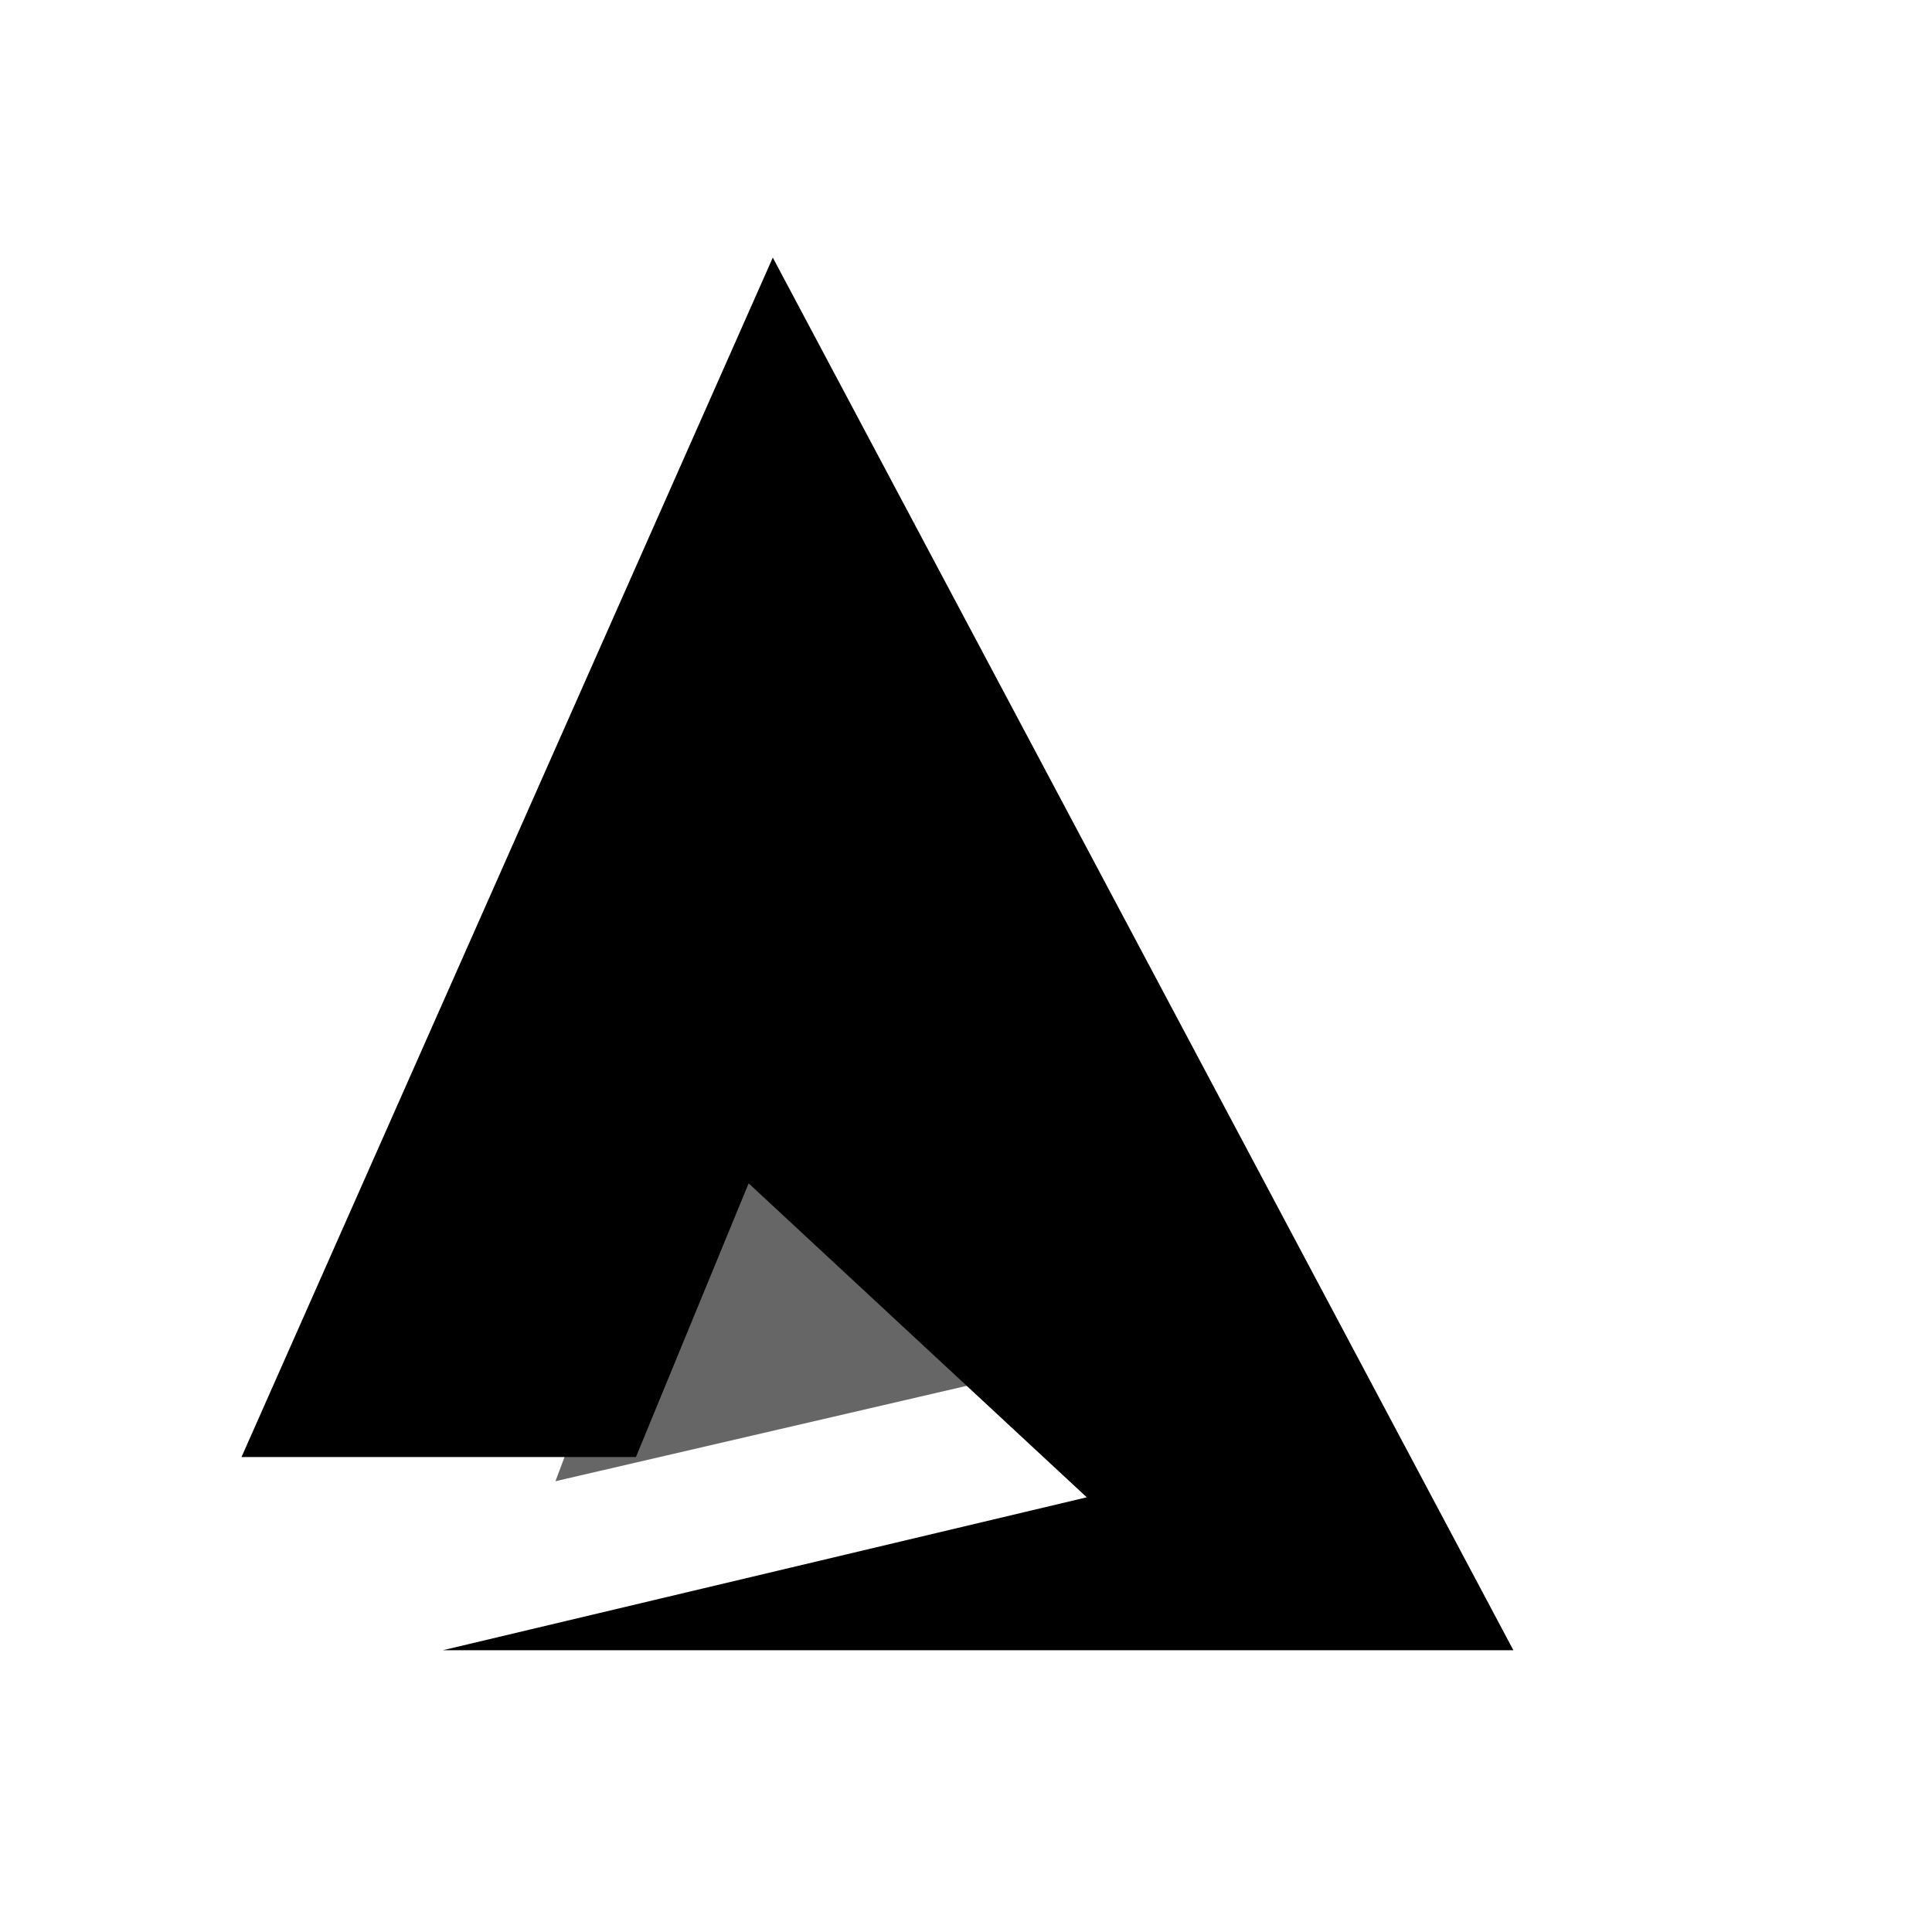
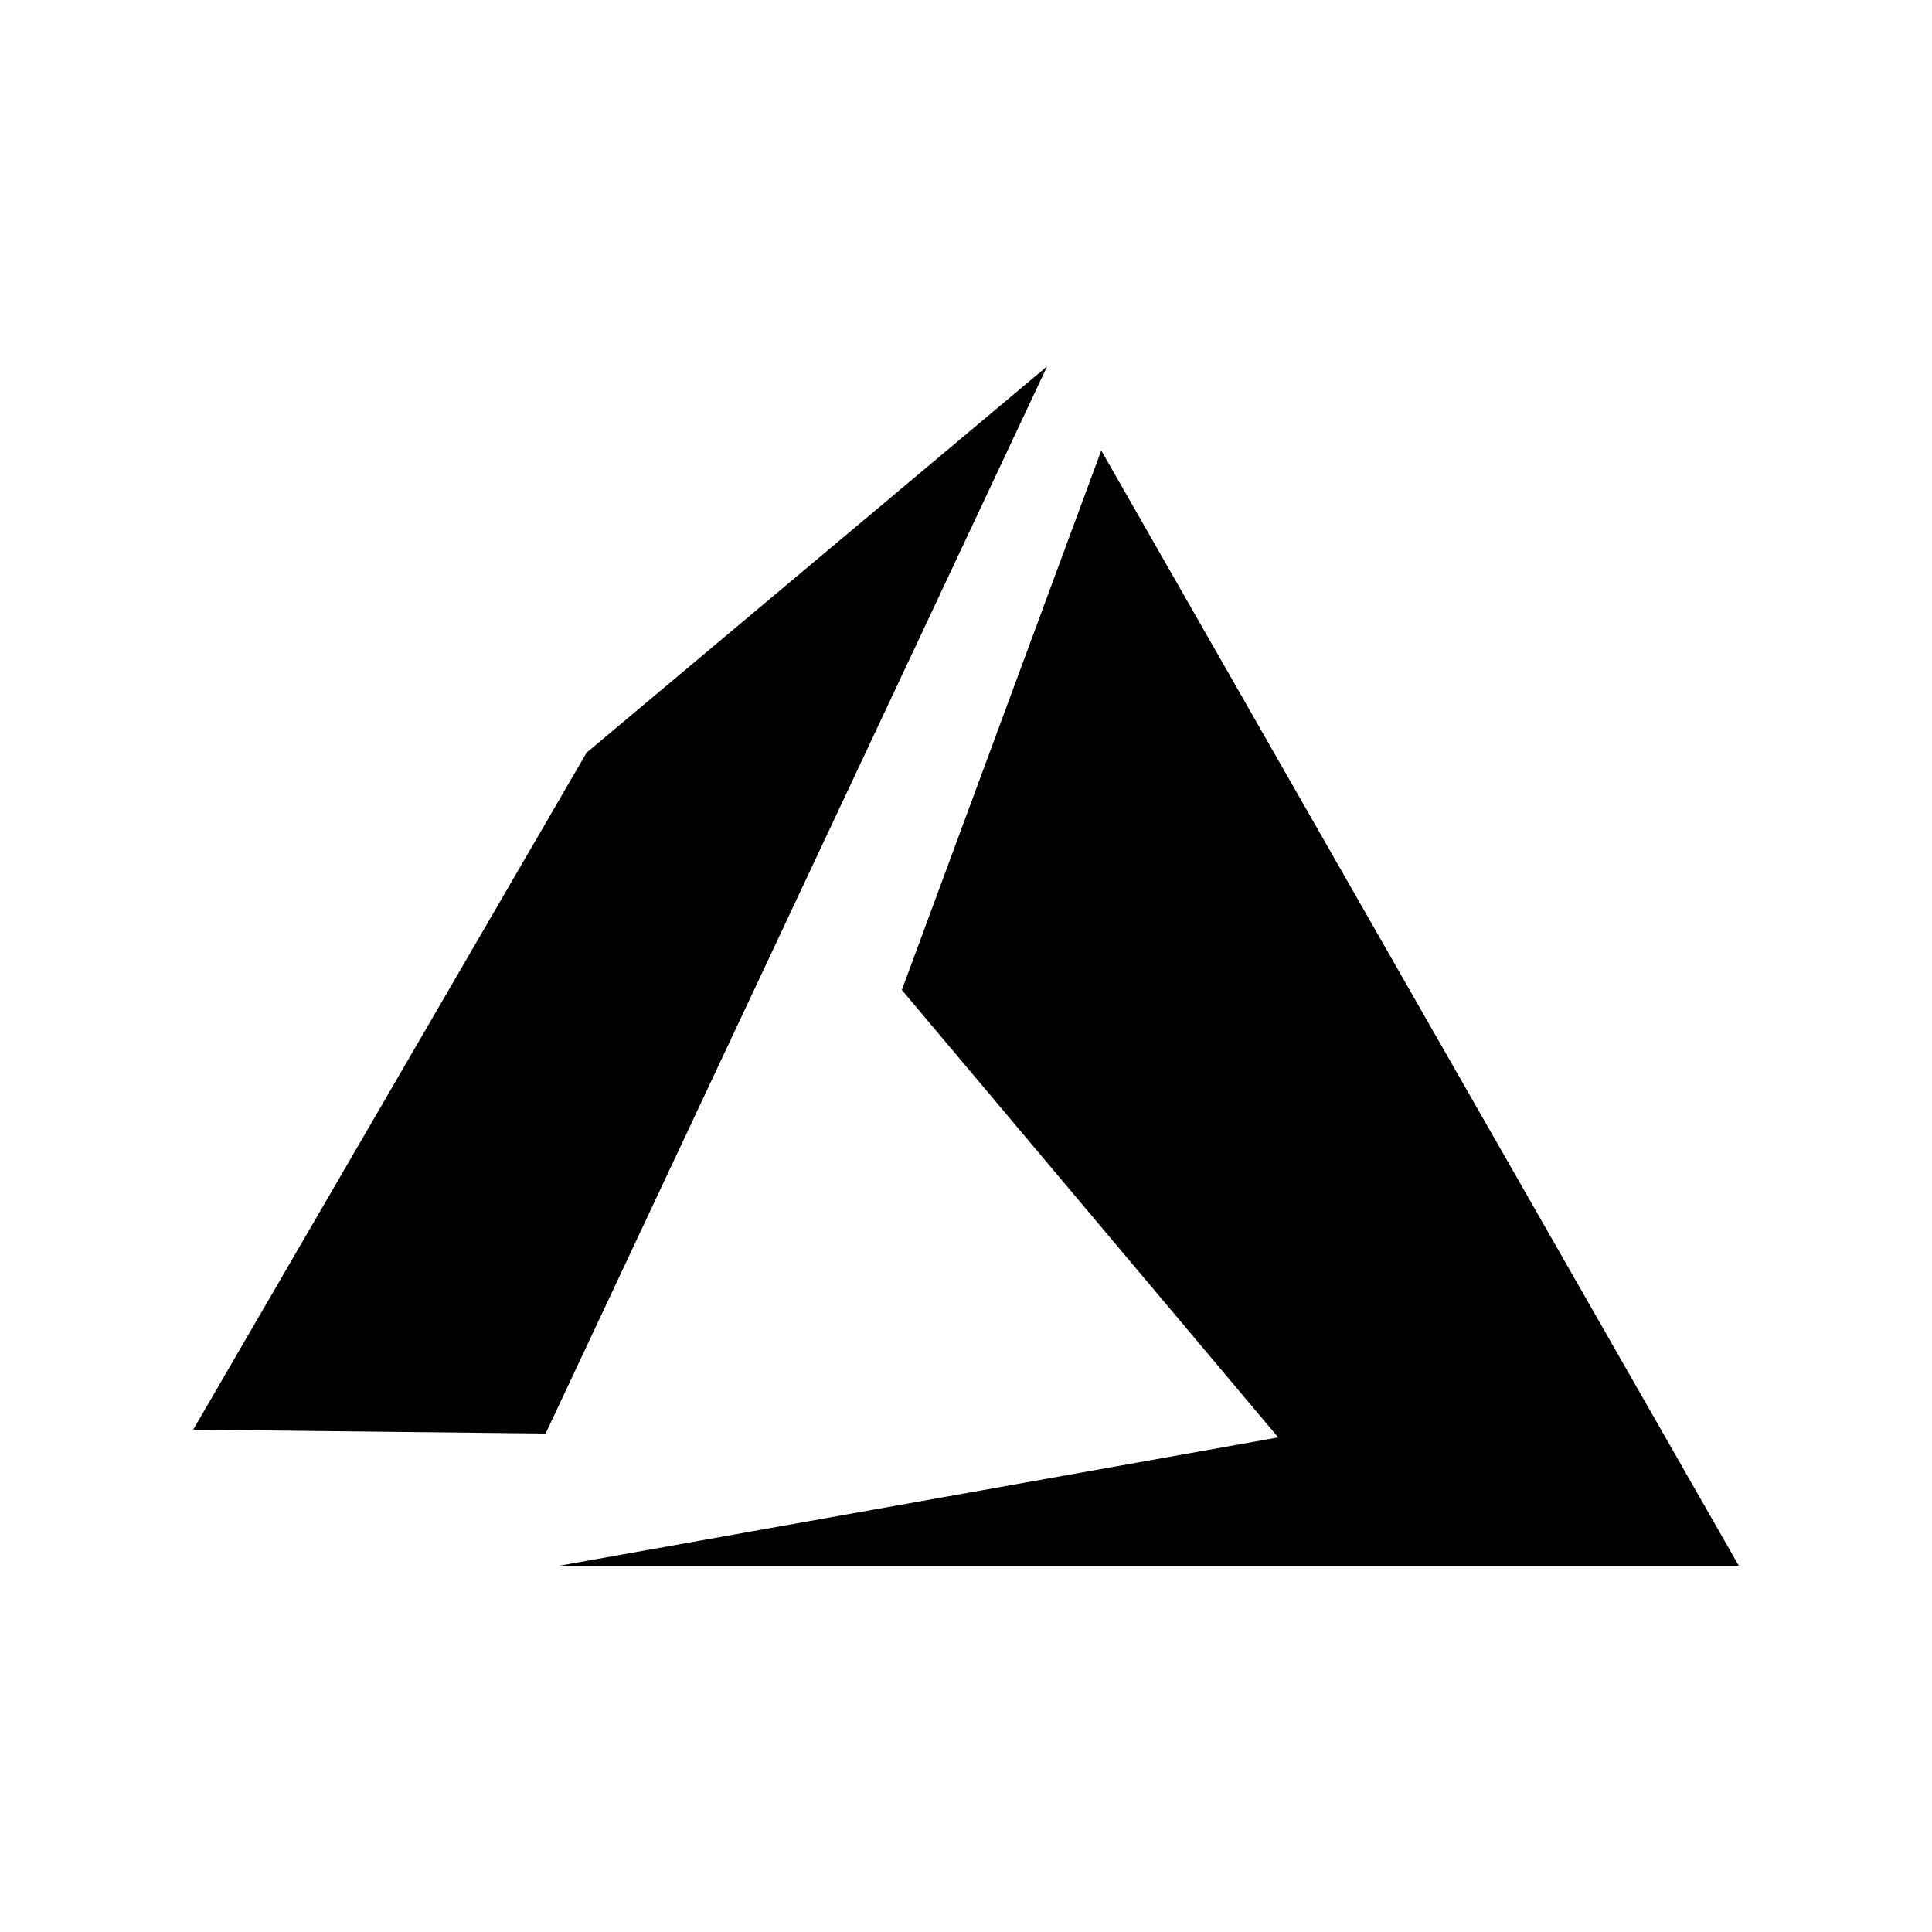
- <svg xmlns="http://www.w3.org/2000/svg" viewBox="0 0 24 24" fill="currentColor">
-   <path d="M9.6 3.2 3 18.1h4.9l1.4-3.4 4.2 3.9-8 1.9h13.3z" />
-   <path d="M11.4 6.4 6.9 18.4l6.9-1.6-2.6-2.5h-3z" opacity="0.6" />
+ <svg xmlns="http://www.w3.org/2000/svg" viewBox="0 0 40 40" fill="currentColor">
+   <path d="M21.68 7.584L11.296 29.68L4 29.6L12.144 15.584L21.68 7.584ZM22.8 9.328L36 32.416H11.584L26.464 29.76L18.672 20.496L22.8 9.328Z" />
</svg>
